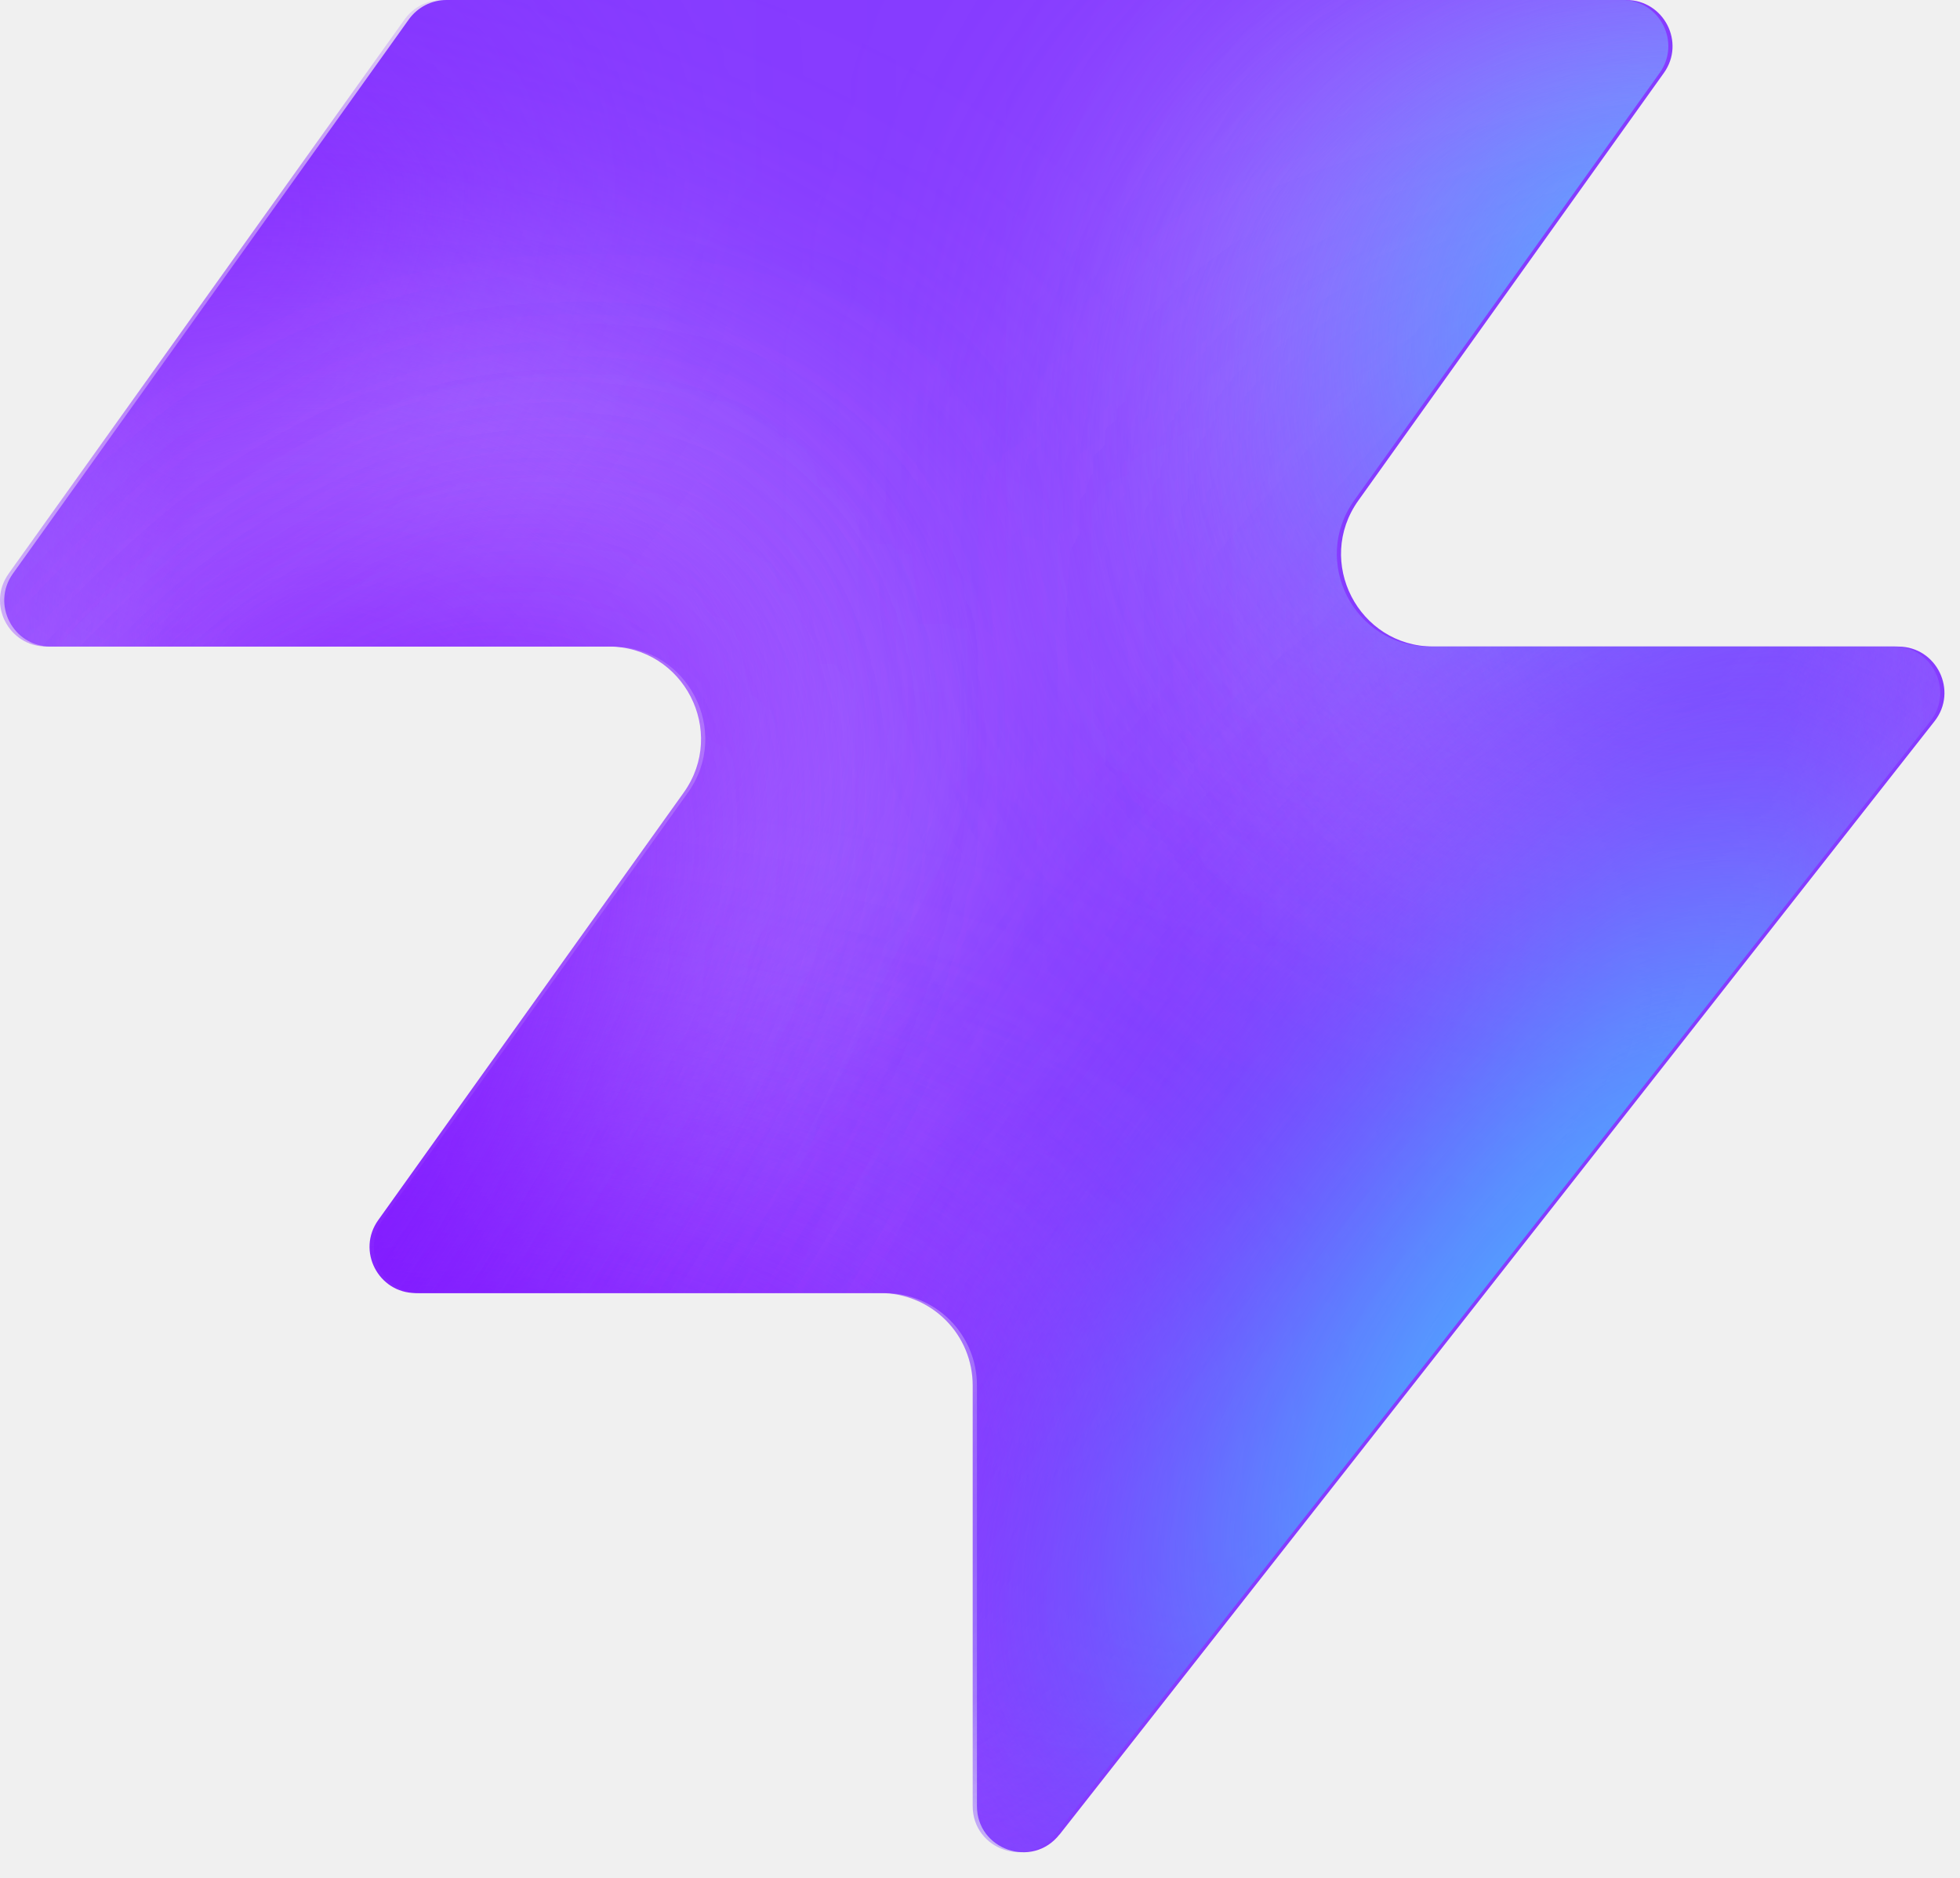
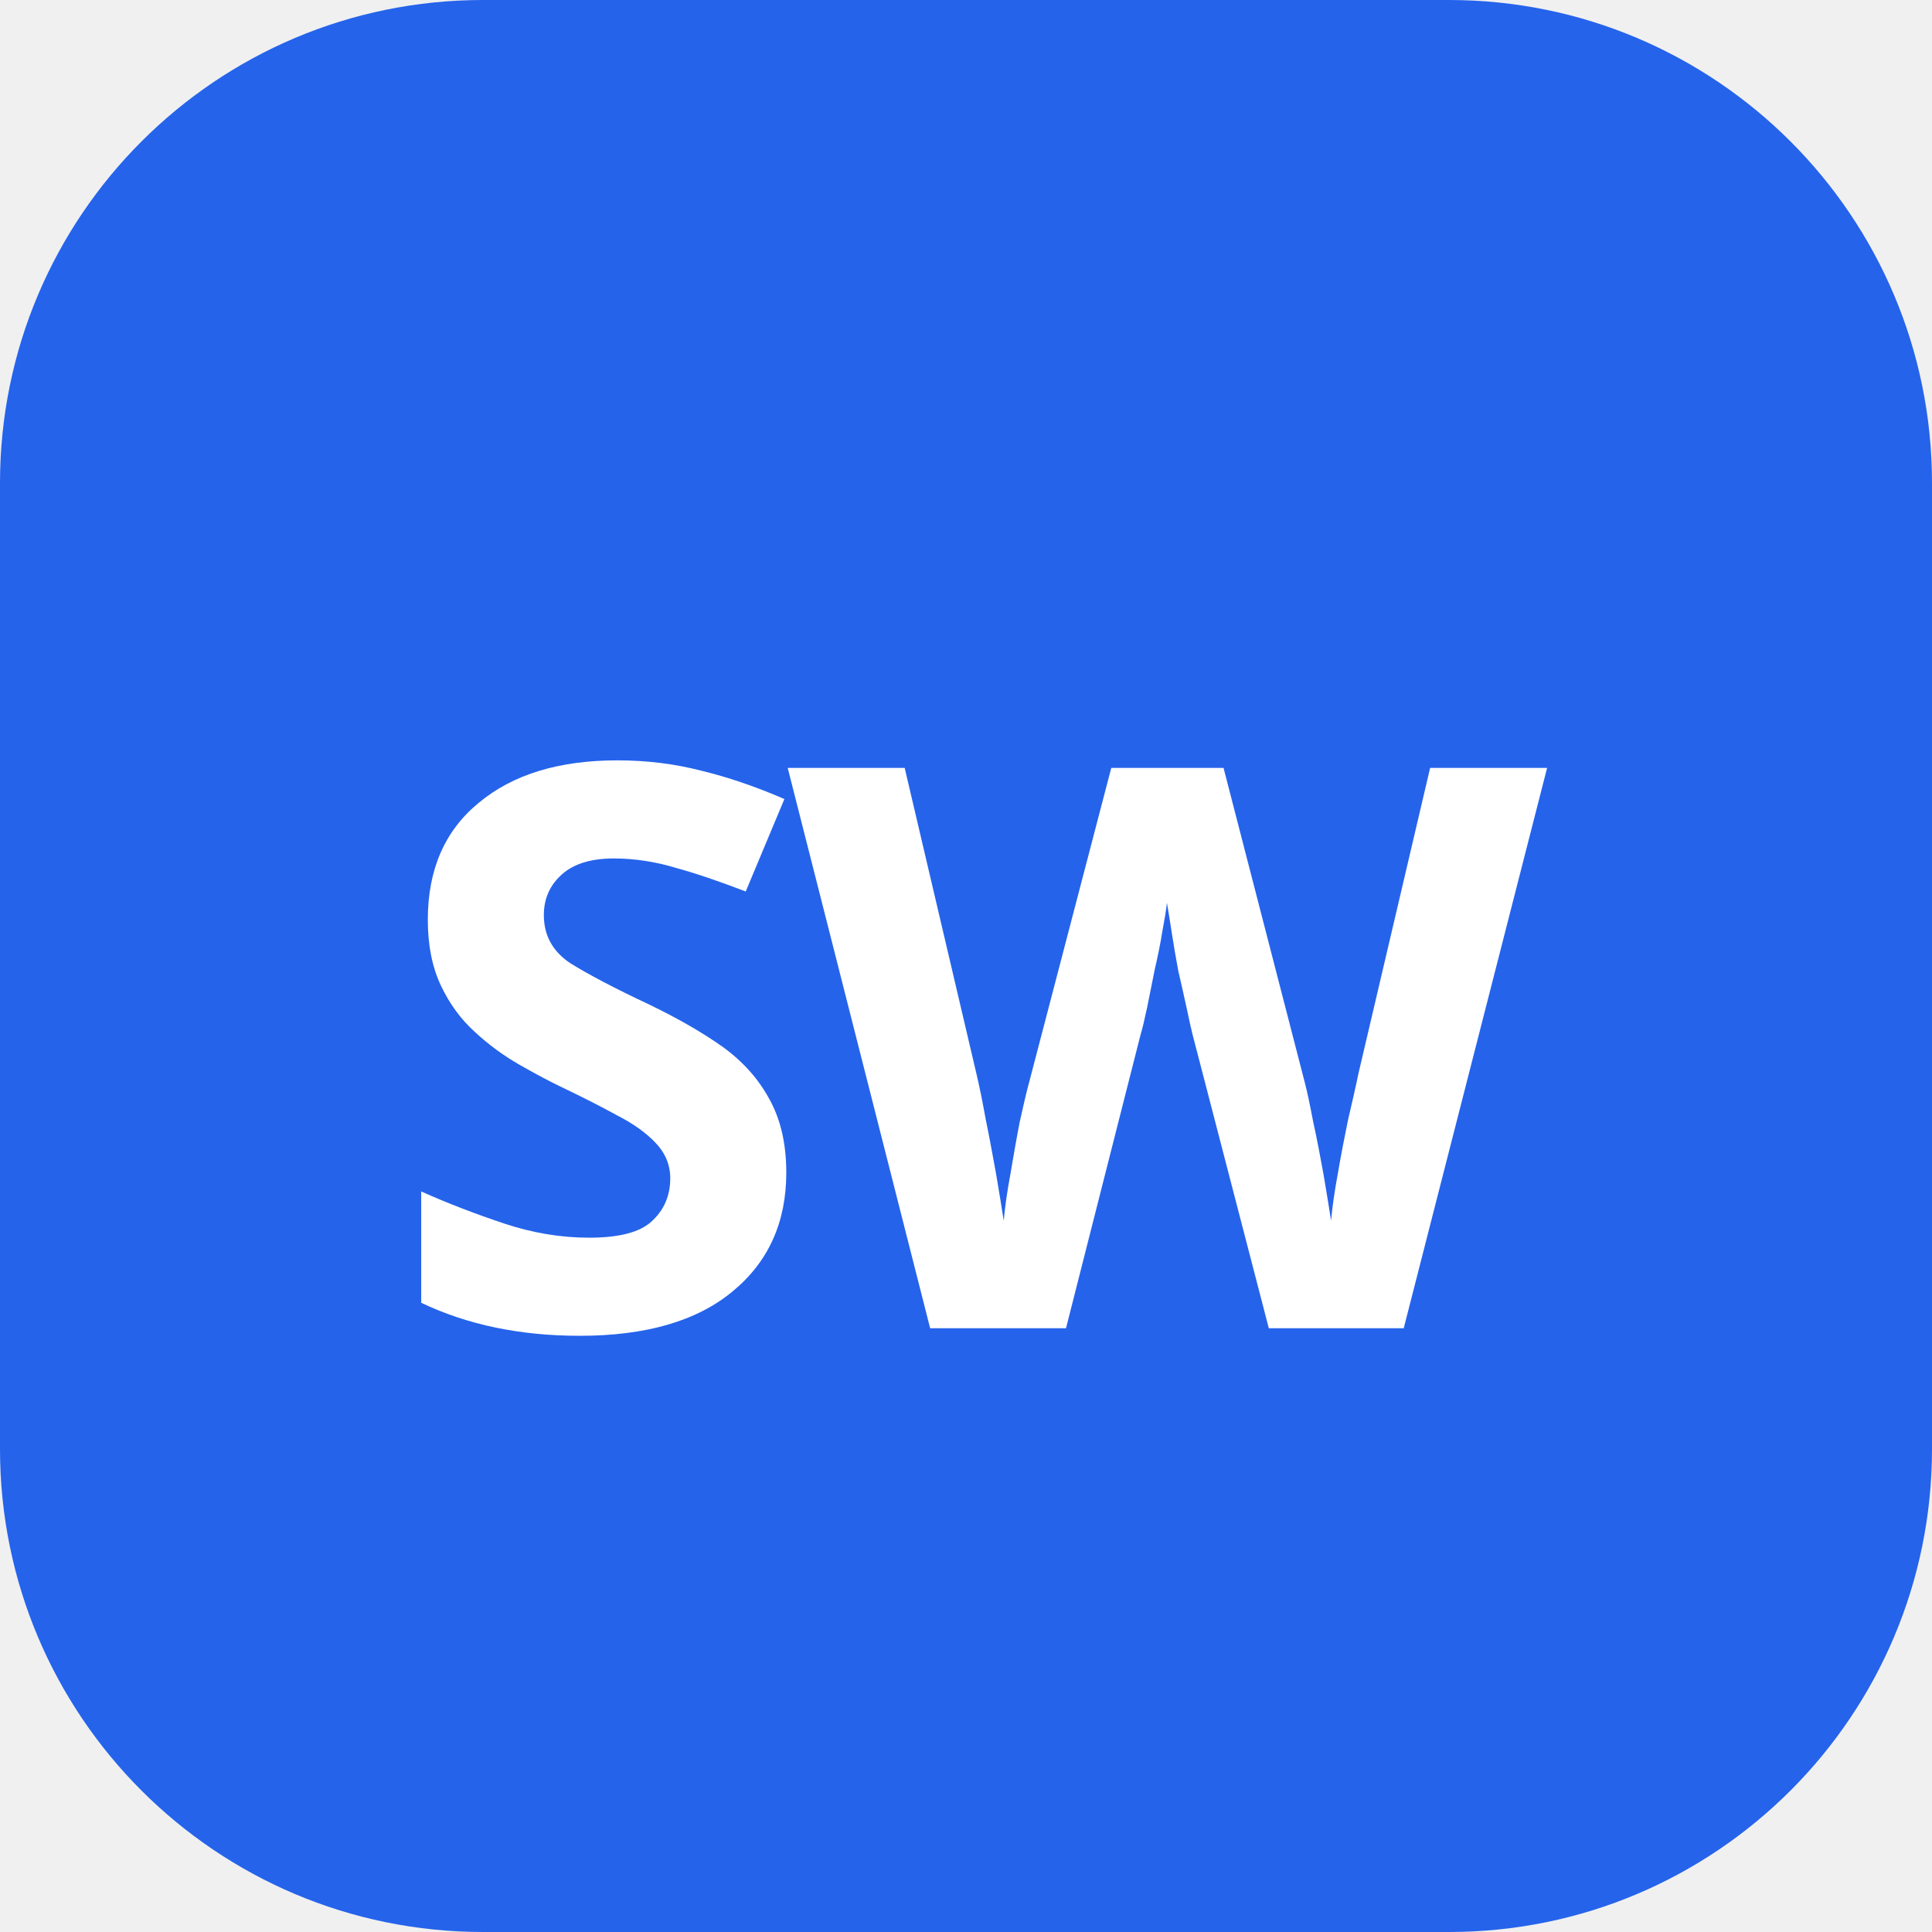
- <svg xmlns="http://www.w3.org/2000/svg" width="48" height="46" fill="none" viewBox="0 0 48 46">
-   <path fill="#863bff" d="M25.946 44.938c-.664.845-2.021.375-2.021-.698V33.937a2.26 2.26 0 0 0-2.262-2.262H10.287c-.92 0-1.456-1.04-.92-1.788l7.48-10.471c1.07-1.497 0-3.578-1.842-3.578H1.237c-.92 0-1.456-1.04-.92-1.788L10.013.474c.214-.297.556-.474.92-.474h28.894c.92 0 1.456 1.04.92 1.788l-7.48 10.471c-1.07 1.498 0 3.579 1.842 3.579h11.377c.943 0 1.473 1.088.89 1.83L25.947 44.94z" style="fill:#863bff;fill:color(display-p3 .525 .23 1);fill-opacity:1" />
-   <mask id="a" width="48" height="46" x="0" y="0" maskUnits="userSpaceOnUse" style="mask-type:alpha">
-     <path fill="#000" d="M25.842 44.938c-.664.844-2.021.375-2.021-.698V33.937a2.26 2.26 0 0 0-2.262-2.262H10.183c-.92 0-1.456-1.04-.92-1.788l7.48-10.471c1.07-1.498 0-3.579-1.842-3.579H1.133c-.92 0-1.456-1.04-.92-1.787L9.91.473c.214-.297.556-.474.92-.474h28.894c.92 0 1.456 1.04.92 1.788l-7.48 10.471c-1.07 1.498 0 3.578 1.842 3.578h11.377c.943 0 1.473 1.088.89 1.832L25.843 44.94z" style="fill:#000;fill-opacity:1" />
-   </mask>
-   <g mask="url(#a)">
-     <g filter="url(#b)">
-       <ellipse cx="5.508" cy="14.704" fill="#ede6ff" rx="5.508" ry="14.704" style="fill:#ede6ff;fill:color(display-p3 .927 .903 1);fill-opacity:1" transform="matrix(.00324 1 1 -.00324 -4.47 31.516)" />
-     </g>
-     <g filter="url(#c)">
-       <ellipse cx="10.399" cy="29.851" fill="#ede6ff" rx="10.399" ry="29.851" style="fill:#ede6ff;fill:color(display-p3 .927 .903 1);fill-opacity:1" transform="matrix(.00324 1 1 -.00324 -39.328 7.883)" />
-     </g>
-     <g filter="url(#d)">
-       <ellipse cx="5.508" cy="30.487" fill="#7e14ff" rx="5.508" ry="30.487" style="fill:#7e14ff;fill:color(display-p3 .492 .077 1);fill-opacity:1" transform="rotate(89.814 -25.913 -14.639)scale(1 -1)" />
-     </g>
-     <g filter="url(#e)">
-       <ellipse cx="5.508" cy="30.599" fill="#7e14ff" rx="5.508" ry="30.599" style="fill:#7e14ff;fill:color(display-p3 .492 .077 1);fill-opacity:1" transform="rotate(89.814 -32.644 -3.334)scale(1 -1)" />
-     </g>
-     <g filter="url(#f)">
-       <ellipse cx="5.508" cy="30.599" fill="#7e14ff" rx="5.508" ry="30.599" style="fill:#7e14ff;fill:color(display-p3 .492 .077 1);fill-opacity:1" transform="matrix(.00324 1 1 -.00324 -34.34 30.47)" />
-     </g>
-     <g filter="url(#g)">
-       <ellipse cx="14.072" cy="22.078" fill="#ede6ff" rx="14.072" ry="22.078" style="fill:#ede6ff;fill:color(display-p3 .927 .903 1);fill-opacity:1" transform="rotate(93.35 24.506 48.493)scale(-1 1)" />
-     </g>
-     <g filter="url(#h)">
-       <ellipse cx="3.47" cy="21.501" fill="#7e14ff" rx="3.47" ry="21.501" style="fill:#7e14ff;fill:color(display-p3 .492 .077 1);fill-opacity:1" transform="rotate(89.009 28.708 47.59)scale(-1 1)" />
-     </g>
-     <g filter="url(#i)">
-       <ellipse cx="3.47" cy="21.501" fill="#7e14ff" rx="3.47" ry="21.501" style="fill:#7e14ff;fill:color(display-p3 .492 .077 1);fill-opacity:1" transform="rotate(89.009 28.708 47.59)scale(-1 1)" />
-     </g>
-     <g filter="url(#j)">
-       <ellipse cx=".387" cy="8.972" fill="#7e14ff" rx="4.407" ry="29.108" style="fill:#7e14ff;fill:color(display-p3 .492 .077 1);fill-opacity:1" transform="rotate(39.51 .387 8.972)" />
-     </g>
-     <g filter="url(#k)">
-       <ellipse cx="47.523" cy="-6.092" fill="#7e14ff" rx="4.407" ry="29.108" style="fill:#7e14ff;fill:color(display-p3 .492 .077 1);fill-opacity:1" transform="rotate(37.892 47.523 -6.092)" />
-     </g>
-     <g filter="url(#l)">
-       <ellipse cx="41.412" cy="6.333" fill="#47bfff" rx="5.971" ry="9.665" style="fill:#47bfff;fill:color(display-p3 .28 .748 1);fill-opacity:1" transform="rotate(37.892 41.412 6.333)" />
-     </g>
-     <g filter="url(#m)">
-       <ellipse cx="-1.879" cy="38.332" fill="#7e14ff" rx="4.407" ry="29.108" style="fill:#7e14ff;fill:color(display-p3 .492 .077 1);fill-opacity:1" transform="rotate(37.892 -1.88 38.332)" />
-     </g>
-     <g filter="url(#n)">
-       <ellipse cx="-1.879" cy="38.332" fill="#7e14ff" rx="4.407" ry="29.108" style="fill:#7e14ff;fill:color(display-p3 .492 .077 1);fill-opacity:1" transform="rotate(37.892 -1.88 38.332)" />
-     </g>
-     <g filter="url(#o)">
-       <ellipse cx="35.651" cy="29.907" fill="#7e14ff" rx="4.407" ry="29.108" style="fill:#7e14ff;fill:color(display-p3 .492 .077 1);fill-opacity:1" transform="rotate(37.892 35.651 29.907)" />
-     </g>
-     <g filter="url(#p)">
-       <ellipse cx="38.418" cy="32.4" fill="#47bfff" rx="5.971" ry="15.297" style="fill:#47bfff;fill:color(display-p3 .28 .748 1);fill-opacity:1" transform="rotate(37.892 38.418 32.4)" />
-     </g>
-   </g>
-   <defs>
-     <filter id="b" width="60.045" height="41.654" x="-19.77" y="16.149" color-interpolation-filters="sRGB" filterUnits="userSpaceOnUse">
-       <feFlood flood-opacity="0" result="BackgroundImageFix" />
-       <feBlend in="SourceGraphic" in2="BackgroundImageFix" result="shape" />
-       <feGaussianBlur result="effect1_foregroundBlur_2002_17158" stdDeviation="7.659" />
-     </filter>
-     <filter id="c" width="90.34" height="51.437" x="-54.613" y="-7.533" color-interpolation-filters="sRGB" filterUnits="userSpaceOnUse">
-       <feFlood flood-opacity="0" result="BackgroundImageFix" />
-       <feBlend in="SourceGraphic" in2="BackgroundImageFix" result="shape" />
-       <feGaussianBlur result="effect1_foregroundBlur_2002_17158" stdDeviation="7.659" />
-     </filter>
-     <filter id="d" width="79.355" height="29.4" x="-49.64" y="2.03" color-interpolation-filters="sRGB" filterUnits="userSpaceOnUse">
-       <feFlood flood-opacity="0" result="BackgroundImageFix" />
-       <feBlend in="SourceGraphic" in2="BackgroundImageFix" result="shape" />
-       <feGaussianBlur result="effect1_foregroundBlur_2002_17158" stdDeviation="4.596" />
-     </filter>
-     <filter id="e" width="79.579" height="29.4" x="-45.045" y="20.029" color-interpolation-filters="sRGB" filterUnits="userSpaceOnUse">
-       <feFlood flood-opacity="0" result="BackgroundImageFix" />
-       <feBlend in="SourceGraphic" in2="BackgroundImageFix" result="shape" />
-       <feGaussianBlur result="effect1_foregroundBlur_2002_17158" stdDeviation="4.596" />
-     </filter>
-     <filter id="f" width="79.579" height="29.4" x="-43.513" y="21.178" color-interpolation-filters="sRGB" filterUnits="userSpaceOnUse">
-       <feFlood flood-opacity="0" result="BackgroundImageFix" />
-       <feBlend in="SourceGraphic" in2="BackgroundImageFix" result="shape" />
-       <feGaussianBlur result="effect1_foregroundBlur_2002_17158" stdDeviation="4.596" />
-     </filter>
-     <filter id="g" width="74.749" height="58.852" x="15.756" y="-17.901" color-interpolation-filters="sRGB" filterUnits="userSpaceOnUse">
-       <feFlood flood-opacity="0" result="BackgroundImageFix" />
-       <feBlend in="SourceGraphic" in2="BackgroundImageFix" result="shape" />
-       <feGaussianBlur result="effect1_foregroundBlur_2002_17158" stdDeviation="7.659" />
-     </filter>
-     <filter id="h" width="61.377" height="25.362" x="23.548" y="2.284" color-interpolation-filters="sRGB" filterUnits="userSpaceOnUse">
-       <feFlood flood-opacity="0" result="BackgroundImageFix" />
-       <feBlend in="SourceGraphic" in2="BackgroundImageFix" result="shape" />
-       <feGaussianBlur result="effect1_foregroundBlur_2002_17158" stdDeviation="4.596" />
-     </filter>
-     <filter id="i" width="61.377" height="25.362" x="23.548" y="2.284" color-interpolation-filters="sRGB" filterUnits="userSpaceOnUse">
-       <feFlood flood-opacity="0" result="BackgroundImageFix" />
-       <feBlend in="SourceGraphic" in2="BackgroundImageFix" result="shape" />
-       <feGaussianBlur result="effect1_foregroundBlur_2002_17158" stdDeviation="4.596" />
-     </filter>
-     <filter id="j" width="56.045" height="63.649" x="-27.636" y="-22.853" color-interpolation-filters="sRGB" filterUnits="userSpaceOnUse">
-       <feFlood flood-opacity="0" result="BackgroundImageFix" />
-       <feBlend in="SourceGraphic" in2="BackgroundImageFix" result="shape" />
-       <feGaussianBlur result="effect1_foregroundBlur_2002_17158" stdDeviation="4.596" />
-     </filter>
-     <filter id="k" width="54.814" height="64.646" x="20.116" y="-38.415" color-interpolation-filters="sRGB" filterUnits="userSpaceOnUse">
-       <feFlood flood-opacity="0" result="BackgroundImageFix" />
-       <feBlend in="SourceGraphic" in2="BackgroundImageFix" result="shape" />
-       <feGaussianBlur result="effect1_foregroundBlur_2002_17158" stdDeviation="4.596" />
-     </filter>
-     <filter id="l" width="33.541" height="35.313" x="24.641" y="-11.323" color-interpolation-filters="sRGB" filterUnits="userSpaceOnUse">
-       <feFlood flood-opacity="0" result="BackgroundImageFix" />
-       <feBlend in="SourceGraphic" in2="BackgroundImageFix" result="shape" />
-       <feGaussianBlur result="effect1_foregroundBlur_2002_17158" stdDeviation="4.596" />
-     </filter>
-     <filter id="m" width="54.814" height="64.646" x="-29.286" y="6.009" color-interpolation-filters="sRGB" filterUnits="userSpaceOnUse">
-       <feFlood flood-opacity="0" result="BackgroundImageFix" />
-       <feBlend in="SourceGraphic" in2="BackgroundImageFix" result="shape" />
-       <feGaussianBlur result="effect1_foregroundBlur_2002_17158" stdDeviation="4.596" />
-     </filter>
-     <filter id="n" width="54.814" height="64.646" x="-29.286" y="6.009" color-interpolation-filters="sRGB" filterUnits="userSpaceOnUse">
-       <feFlood flood-opacity="0" result="BackgroundImageFix" />
-       <feBlend in="SourceGraphic" in2="BackgroundImageFix" result="shape" />
-       <feGaussianBlur result="effect1_foregroundBlur_2002_17158" stdDeviation="4.596" />
-     </filter>
-     <filter id="o" width="54.814" height="64.646" x="8.244" y="-2.416" color-interpolation-filters="sRGB" filterUnits="userSpaceOnUse">
-       <feFlood flood-opacity="0" result="BackgroundImageFix" />
-       <feBlend in="SourceGraphic" in2="BackgroundImageFix" result="shape" />
-       <feGaussianBlur result="effect1_foregroundBlur_2002_17158" stdDeviation="4.596" />
-     </filter>
-     <filter id="p" width="39.409" height="43.623" x="18.713" y="10.588" color-interpolation-filters="sRGB" filterUnits="userSpaceOnUse">
-       <feFlood flood-opacity="0" result="BackgroundImageFix" />
-       <feBlend in="SourceGraphic" in2="BackgroundImageFix" result="shape" />
-       <feGaussianBlur result="effect1_foregroundBlur_2002_17158" stdDeviation="4.596" />
-     </filter>
-   </defs>
+ <svg xmlns="http://www.w3.org/2000/svg" viewBox="0 0 32 32" fill="none">
+   <rect width="32" height="32" rx="8" fill="#2563eb" />
+   <text x="16" y="22" font-family="system-ui, sans-serif" font-size="13" font-weight="800" fill="white" text-anchor="middle" letter-spacing="-0.5">SW</text>
</svg>
